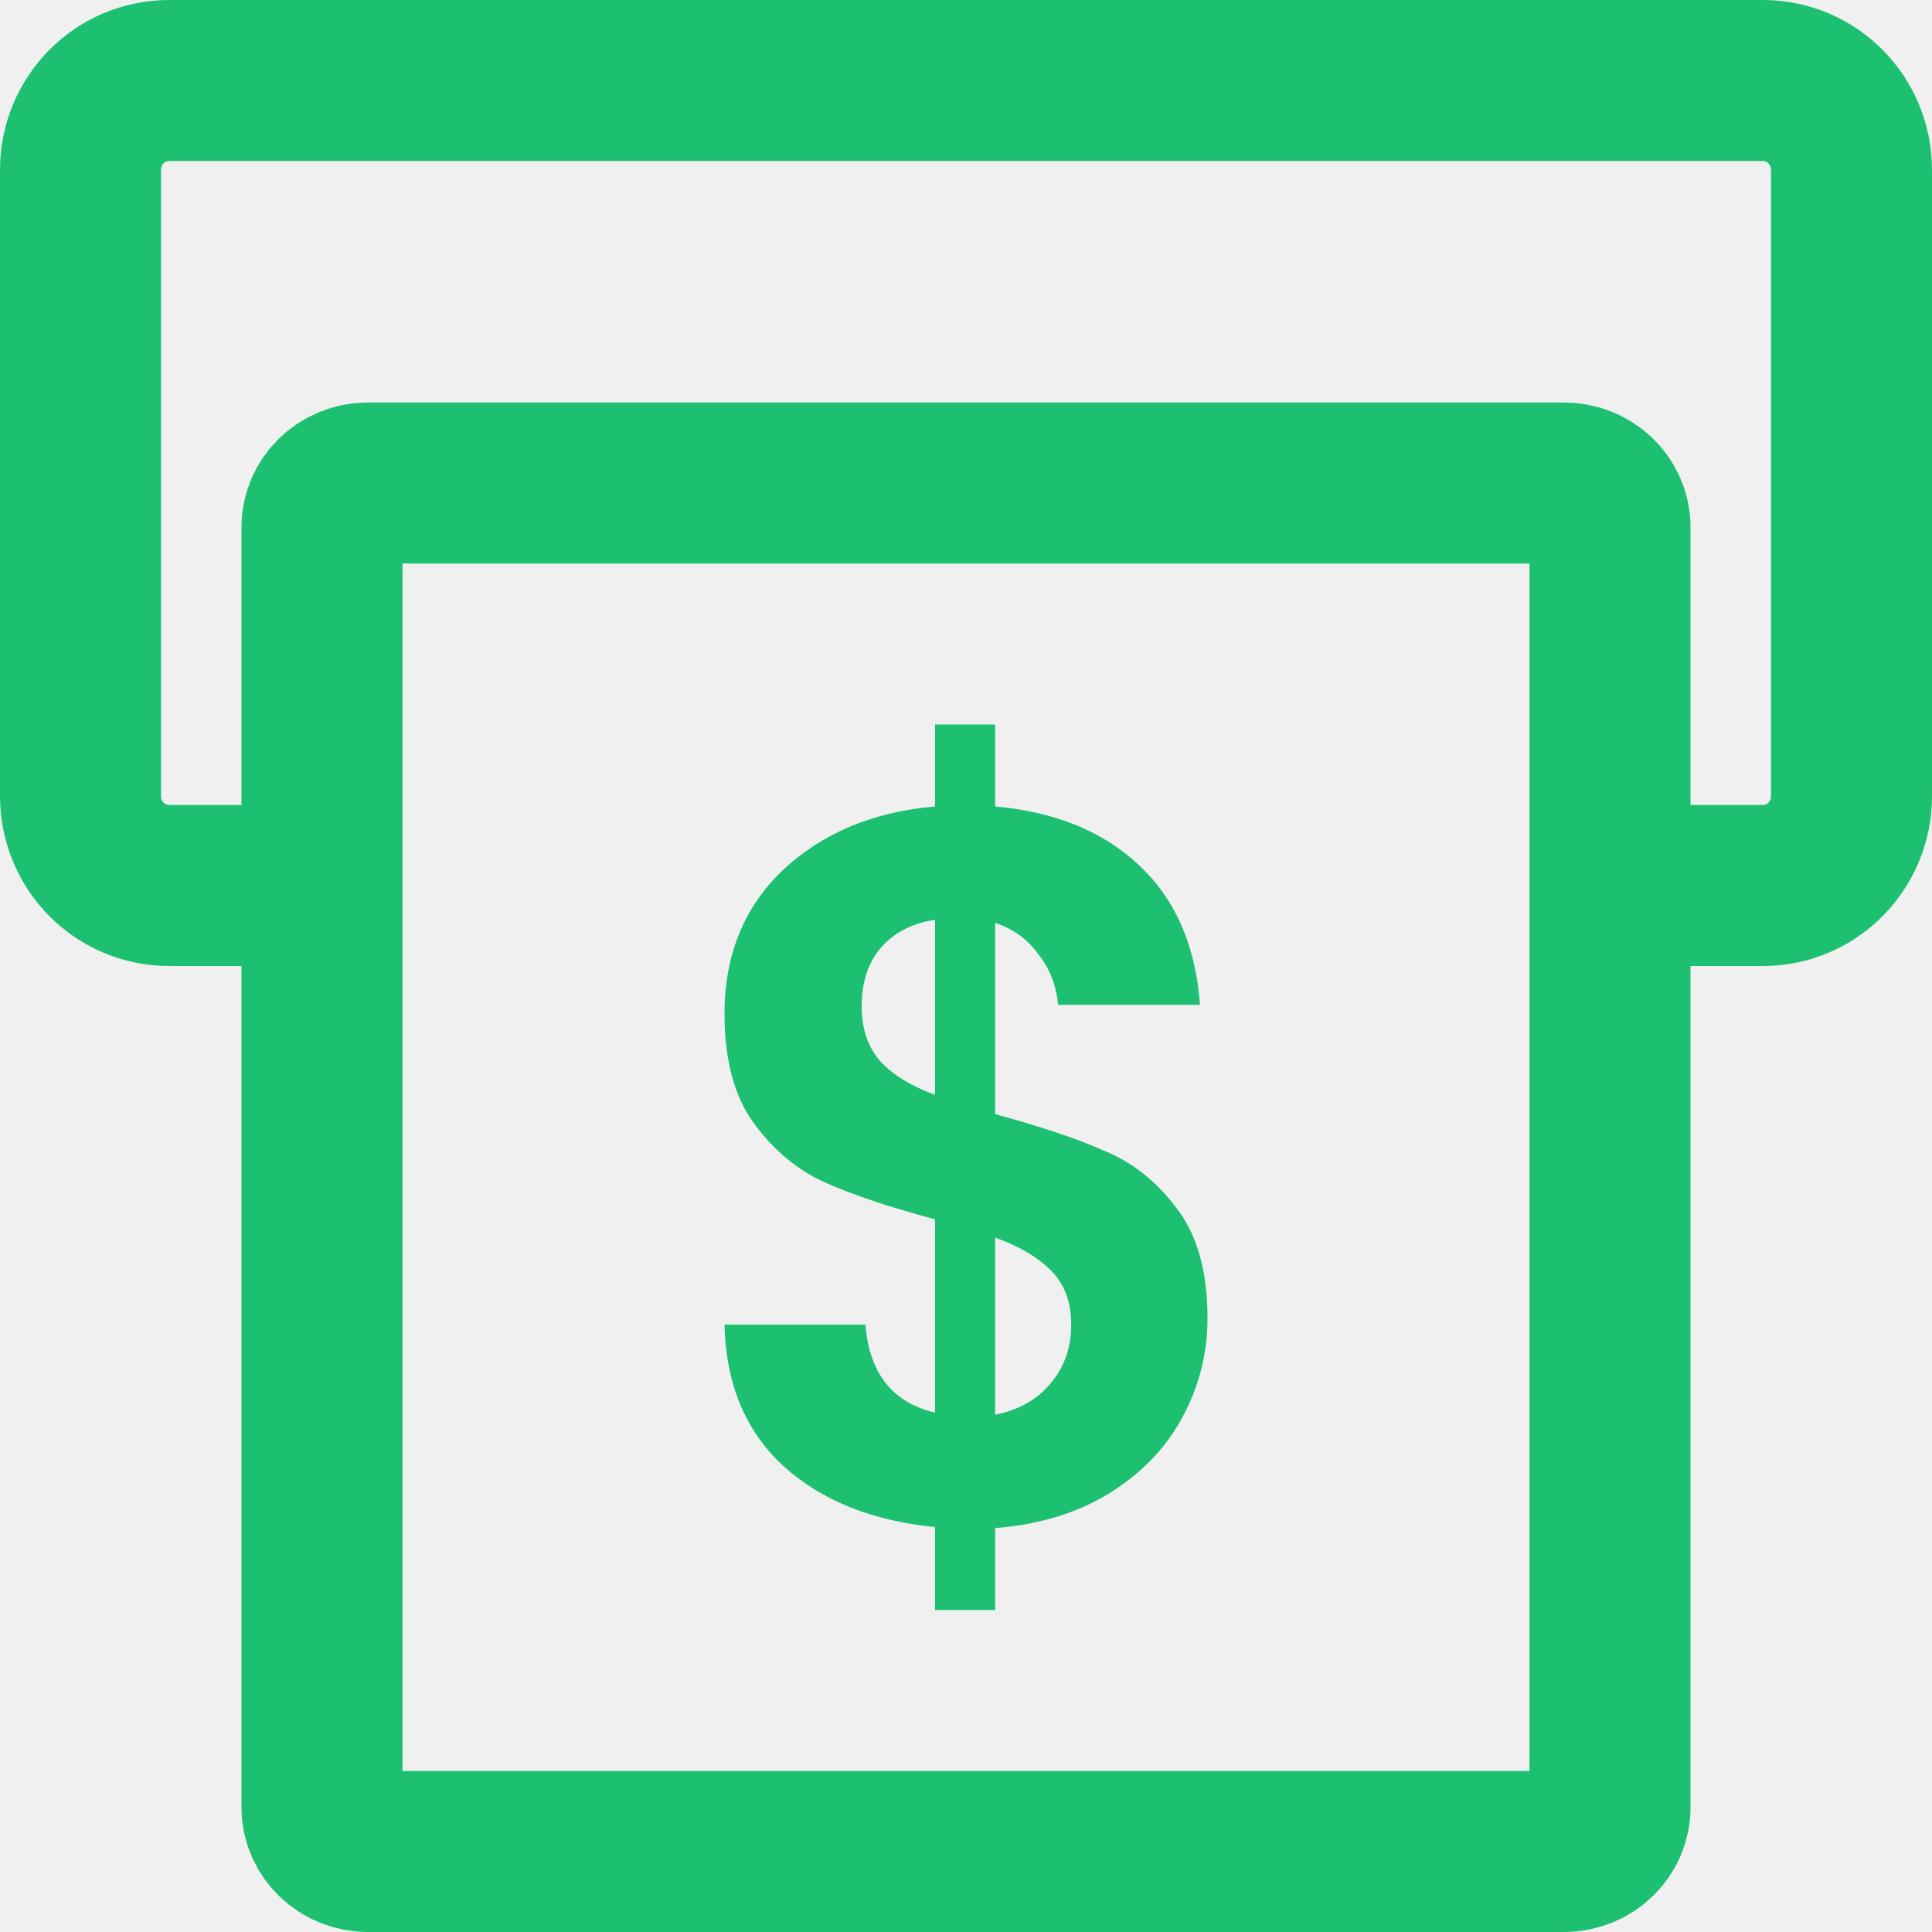
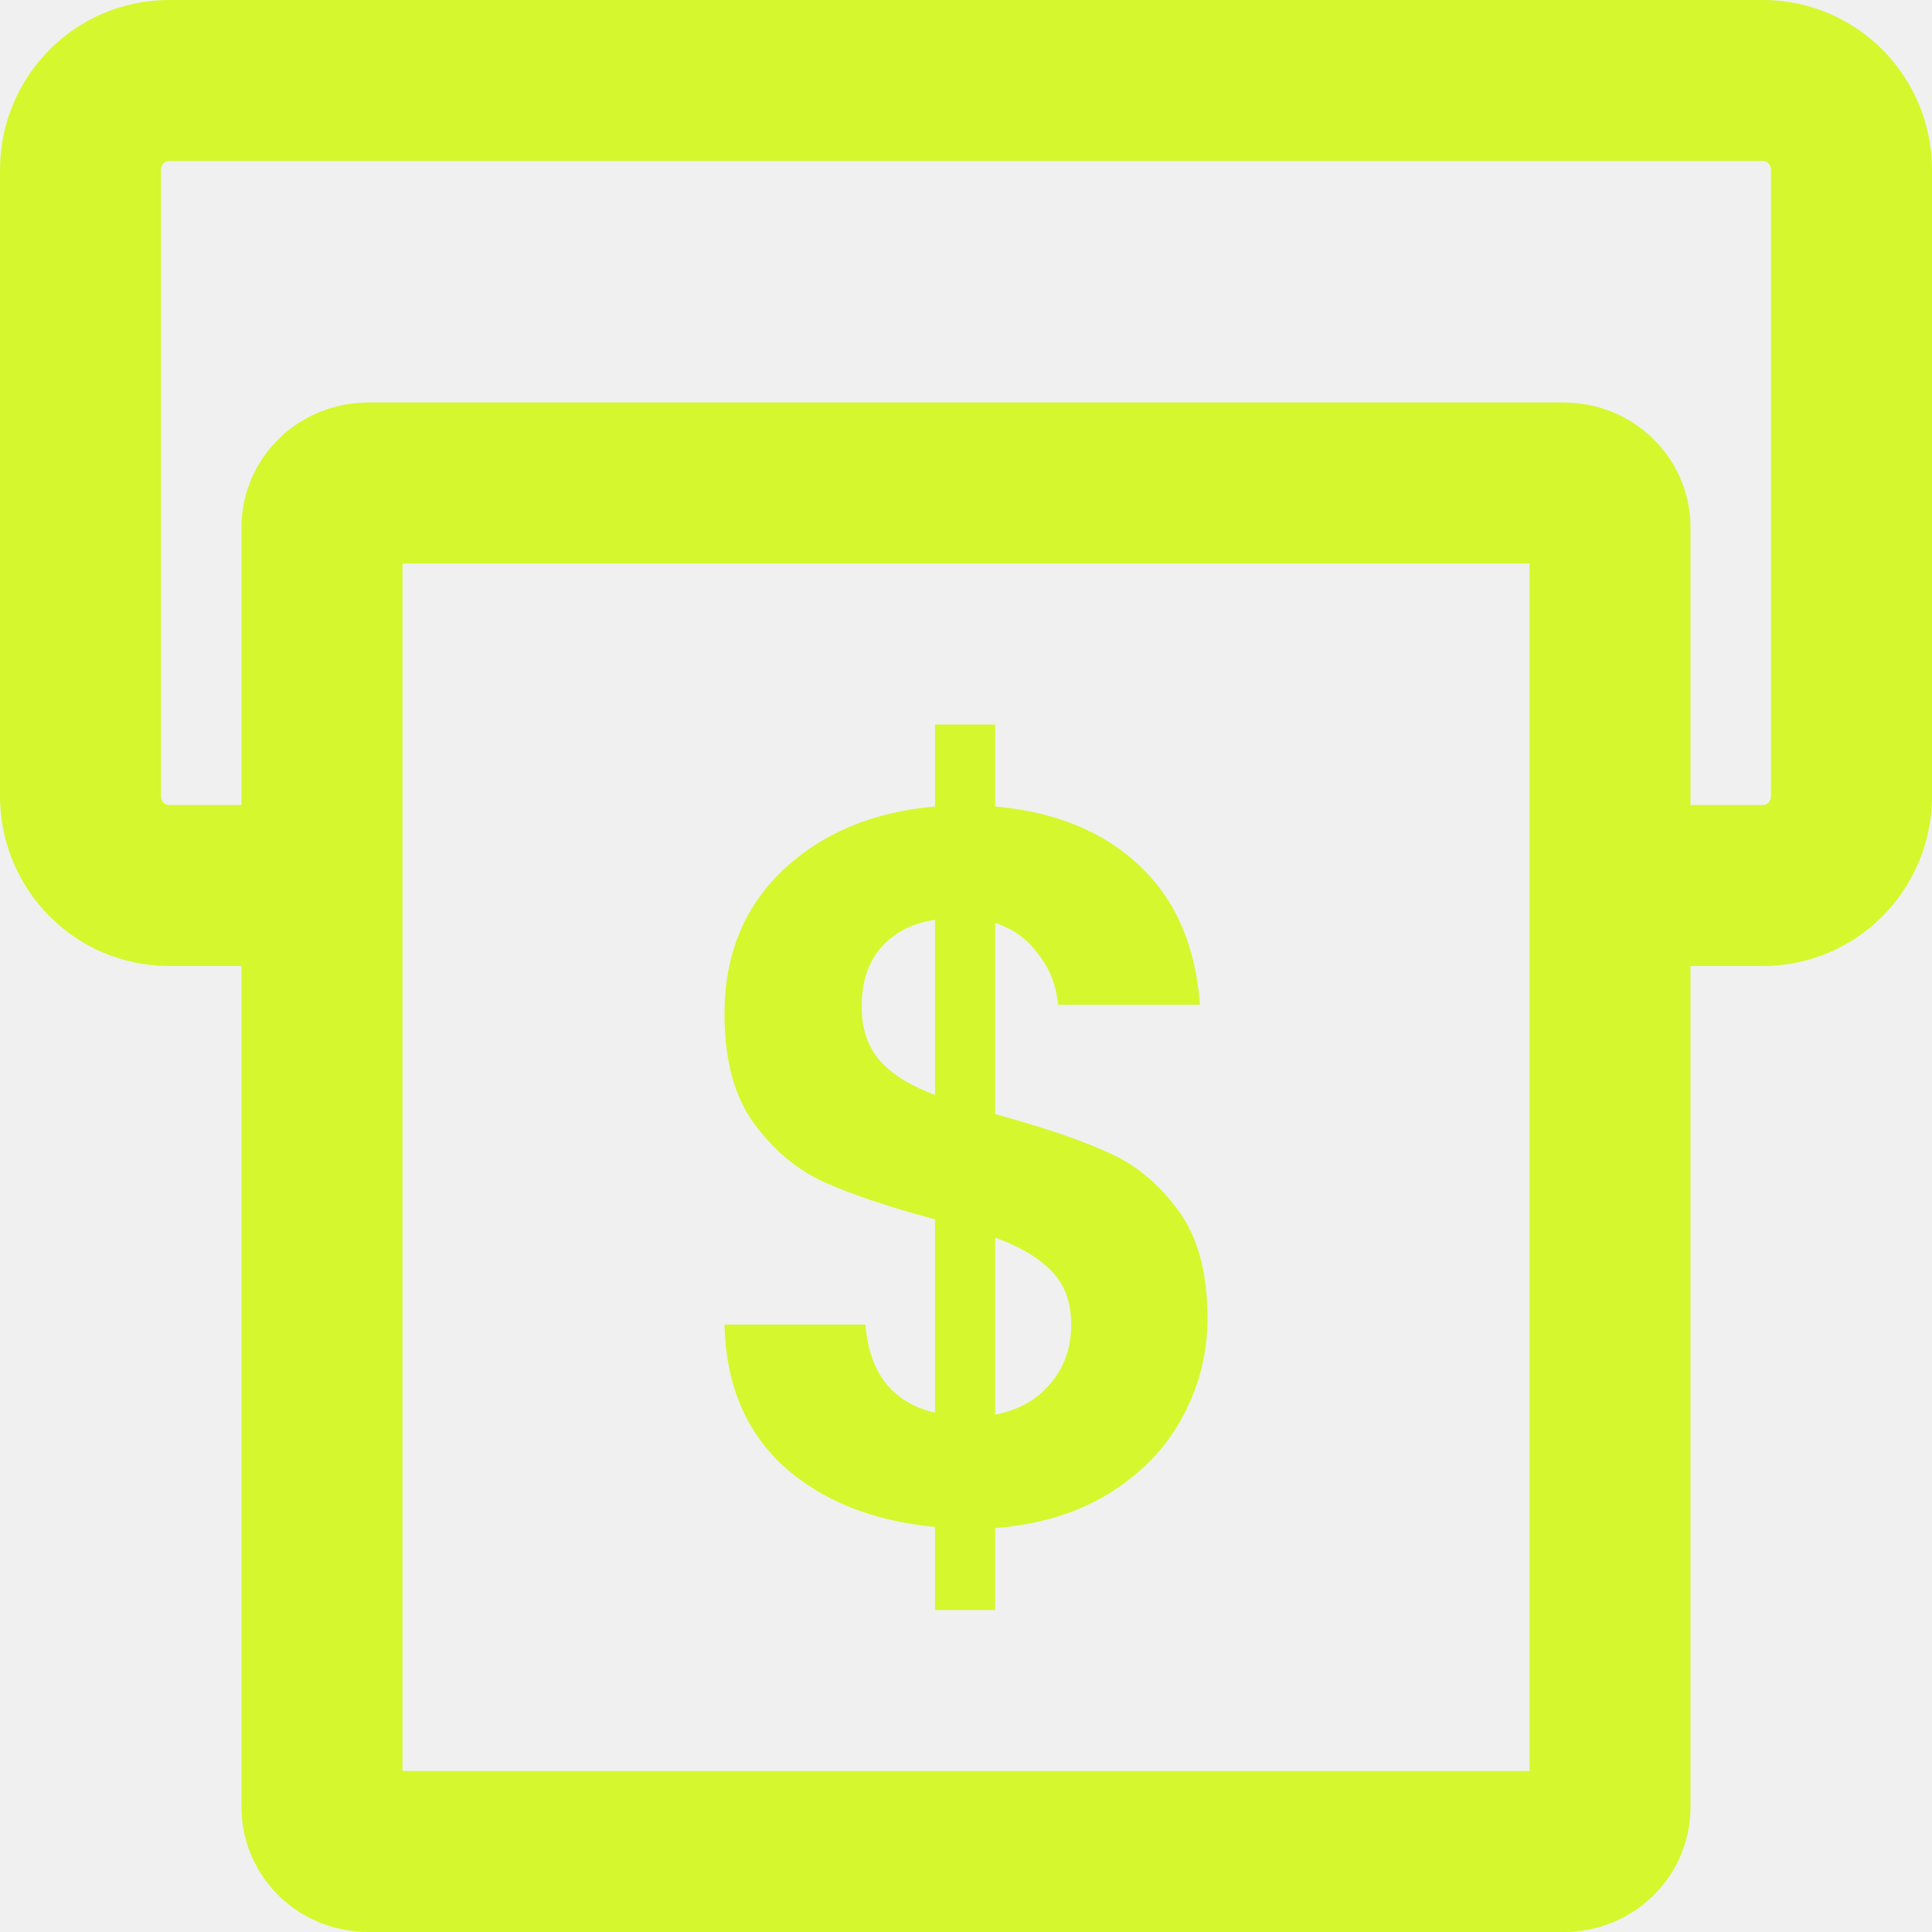
<svg xmlns="http://www.w3.org/2000/svg" width="24" height="24" viewBox="0 0 24 24" fill="none">
-   <g clip-path="url(#clip0_1071_25635)">
-     <path d="M4.461 11H2.1C1.492 11 1 10.503 1 9.889V2.111C1 1.497 1.492 1 2.1 1H21.9C22.508 1 23 1.497 23 2.111V9.889C23 10.503 22.508 11 21.9 11H19.821" stroke="#1DC071" stroke-width="2" />
-     <path d="M19.429 6H4.571C4.256 6 4 6.246 4 6.548V22.452C4 22.755 4.256 23 4.571 23H19.429C19.744 23 20 22.755 20 22.452V6.548C20 6.246 19.744 6 19.429 6Z" stroke="#1DC071" stroke-width="2" />
-     <path d="M15 16.379C15 16.815 14.895 17.226 14.685 17.611C14.482 17.989 14.179 18.303 13.774 18.554C13.377 18.797 12.907 18.94 12.362 18.982V20H11.615V18.969C10.837 18.894 10.21 18.642 9.735 18.215C9.261 17.779 9.016 17.192 9 16.455H10.751C10.798 17.058 11.086 17.423 11.615 17.549V15.147C11.055 14.997 10.603 14.846 10.261 14.695C9.918 14.544 9.623 14.301 9.374 13.966C9.124 13.63 9 13.174 9 12.595C9 11.866 9.241 11.271 9.724 10.81C10.214 10.349 10.844 10.085 11.615 10.018V9H12.362V10.018C13.109 10.085 13.704 10.328 14.148 10.747C14.599 11.166 14.852 11.745 14.907 12.482H13.144C13.121 12.239 13.039 12.03 12.899 11.854C12.767 11.669 12.588 11.539 12.362 11.464V13.84C12.945 13.999 13.405 14.154 13.739 14.305C14.082 14.448 14.377 14.686 14.626 15.022C14.876 15.349 15 15.801 15 16.379ZM10.704 12.507C10.704 12.784 10.782 13.01 10.938 13.186C11.093 13.354 11.319 13.492 11.615 13.601V11.426C11.335 11.468 11.113 11.581 10.949 11.766C10.786 11.95 10.704 12.197 10.704 12.507ZM12.362 17.574C12.658 17.515 12.887 17.385 13.051 17.184C13.222 16.983 13.307 16.74 13.307 16.455C13.307 16.178 13.226 15.956 13.062 15.789C12.899 15.621 12.665 15.483 12.362 15.374V17.574Z" fill="#1DC071" />
+   <g clip-path="url(#clip0_240_5073)">
+     <mask id="mask0_240_5073" style="mask-type:luminance" maskUnits="userSpaceOnUse" x="0" y="0" width="24" height="24">
+       <path d="M24 0H0V24H24V0Z" fill="white" />
+     </mask>
+     <g mask="url(#mask0_240_5073)">
+       <path d="M4.461 11H2.1C1.492 11 1 10.503 1 9.889V2.111C1 1.497 1.492 1 2.1 1H21.9C22.508 1 23 1.497 23 2.111V9.889C23 10.503 22.508 11 21.9 11H19.821" stroke="#D4F82D" stroke-width="2" />
+       <path d="M19.429 6H4.571C4.256 6 4 6.246 4 6.548V22.452C4 22.755 4.256 23 4.571 23H19.429C19.744 23 20 22.755 20 22.452V6.548C20 6.246 19.744 6 19.429 6Z" stroke="#D4F82D" stroke-width="2" />
+       <path d="M15 16.379C15 16.815 14.895 17.226 14.685 17.611C14.482 17.989 14.179 18.303 13.774 18.554C13.377 18.797 12.907 18.94 12.362 18.982V20H11.615V18.969C10.837 18.894 10.21 18.642 9.735 18.215C9.261 17.779 9.016 17.192 9 16.455H10.751C10.798 17.058 11.086 17.423 11.615 17.549V15.147C11.055 14.997 10.603 14.846 10.261 14.695C9.918 14.544 9.623 14.301 9.374 13.966C9.124 13.63 9 13.174 9 12.595C9 11.866 9.241 11.271 9.724 10.81C10.214 10.349 10.844 10.085 11.615 10.018V9H12.362V10.018C13.109 10.085 13.704 10.328 14.148 10.747C14.599 11.166 14.852 11.745 14.907 12.482H13.144C13.121 12.239 13.039 12.03 12.899 11.854C12.767 11.669 12.588 11.539 12.362 11.464V13.84C12.945 13.999 13.405 14.154 13.739 14.305C14.082 14.448 14.377 14.686 14.626 15.022C14.876 15.349 15 15.801 15 16.379ZM10.704 12.507C10.704 12.784 10.782 13.01 10.938 13.186C11.093 13.354 11.319 13.492 11.615 13.601V11.426C11.335 11.468 11.113 11.581 10.949 11.766C10.786 11.95 10.704 12.197 10.704 12.507ZM12.362 17.574C12.658 17.515 12.887 17.385 13.051 17.184C13.222 16.983 13.307 16.74 13.307 16.455C13.307 16.178 13.226 15.956 13.062 15.789C12.899 15.621 12.665 15.483 12.362 15.374V17.574Z" fill="#D4F82D" />
+     </g>
  </g>
  <defs>
-     <clipPath id="clip0_1071_25635">
+     <clipPath id="clip0_240_5073">
      <rect width="24" height="24" fill="white" />
    </clipPath>
  </defs>
</svg>
